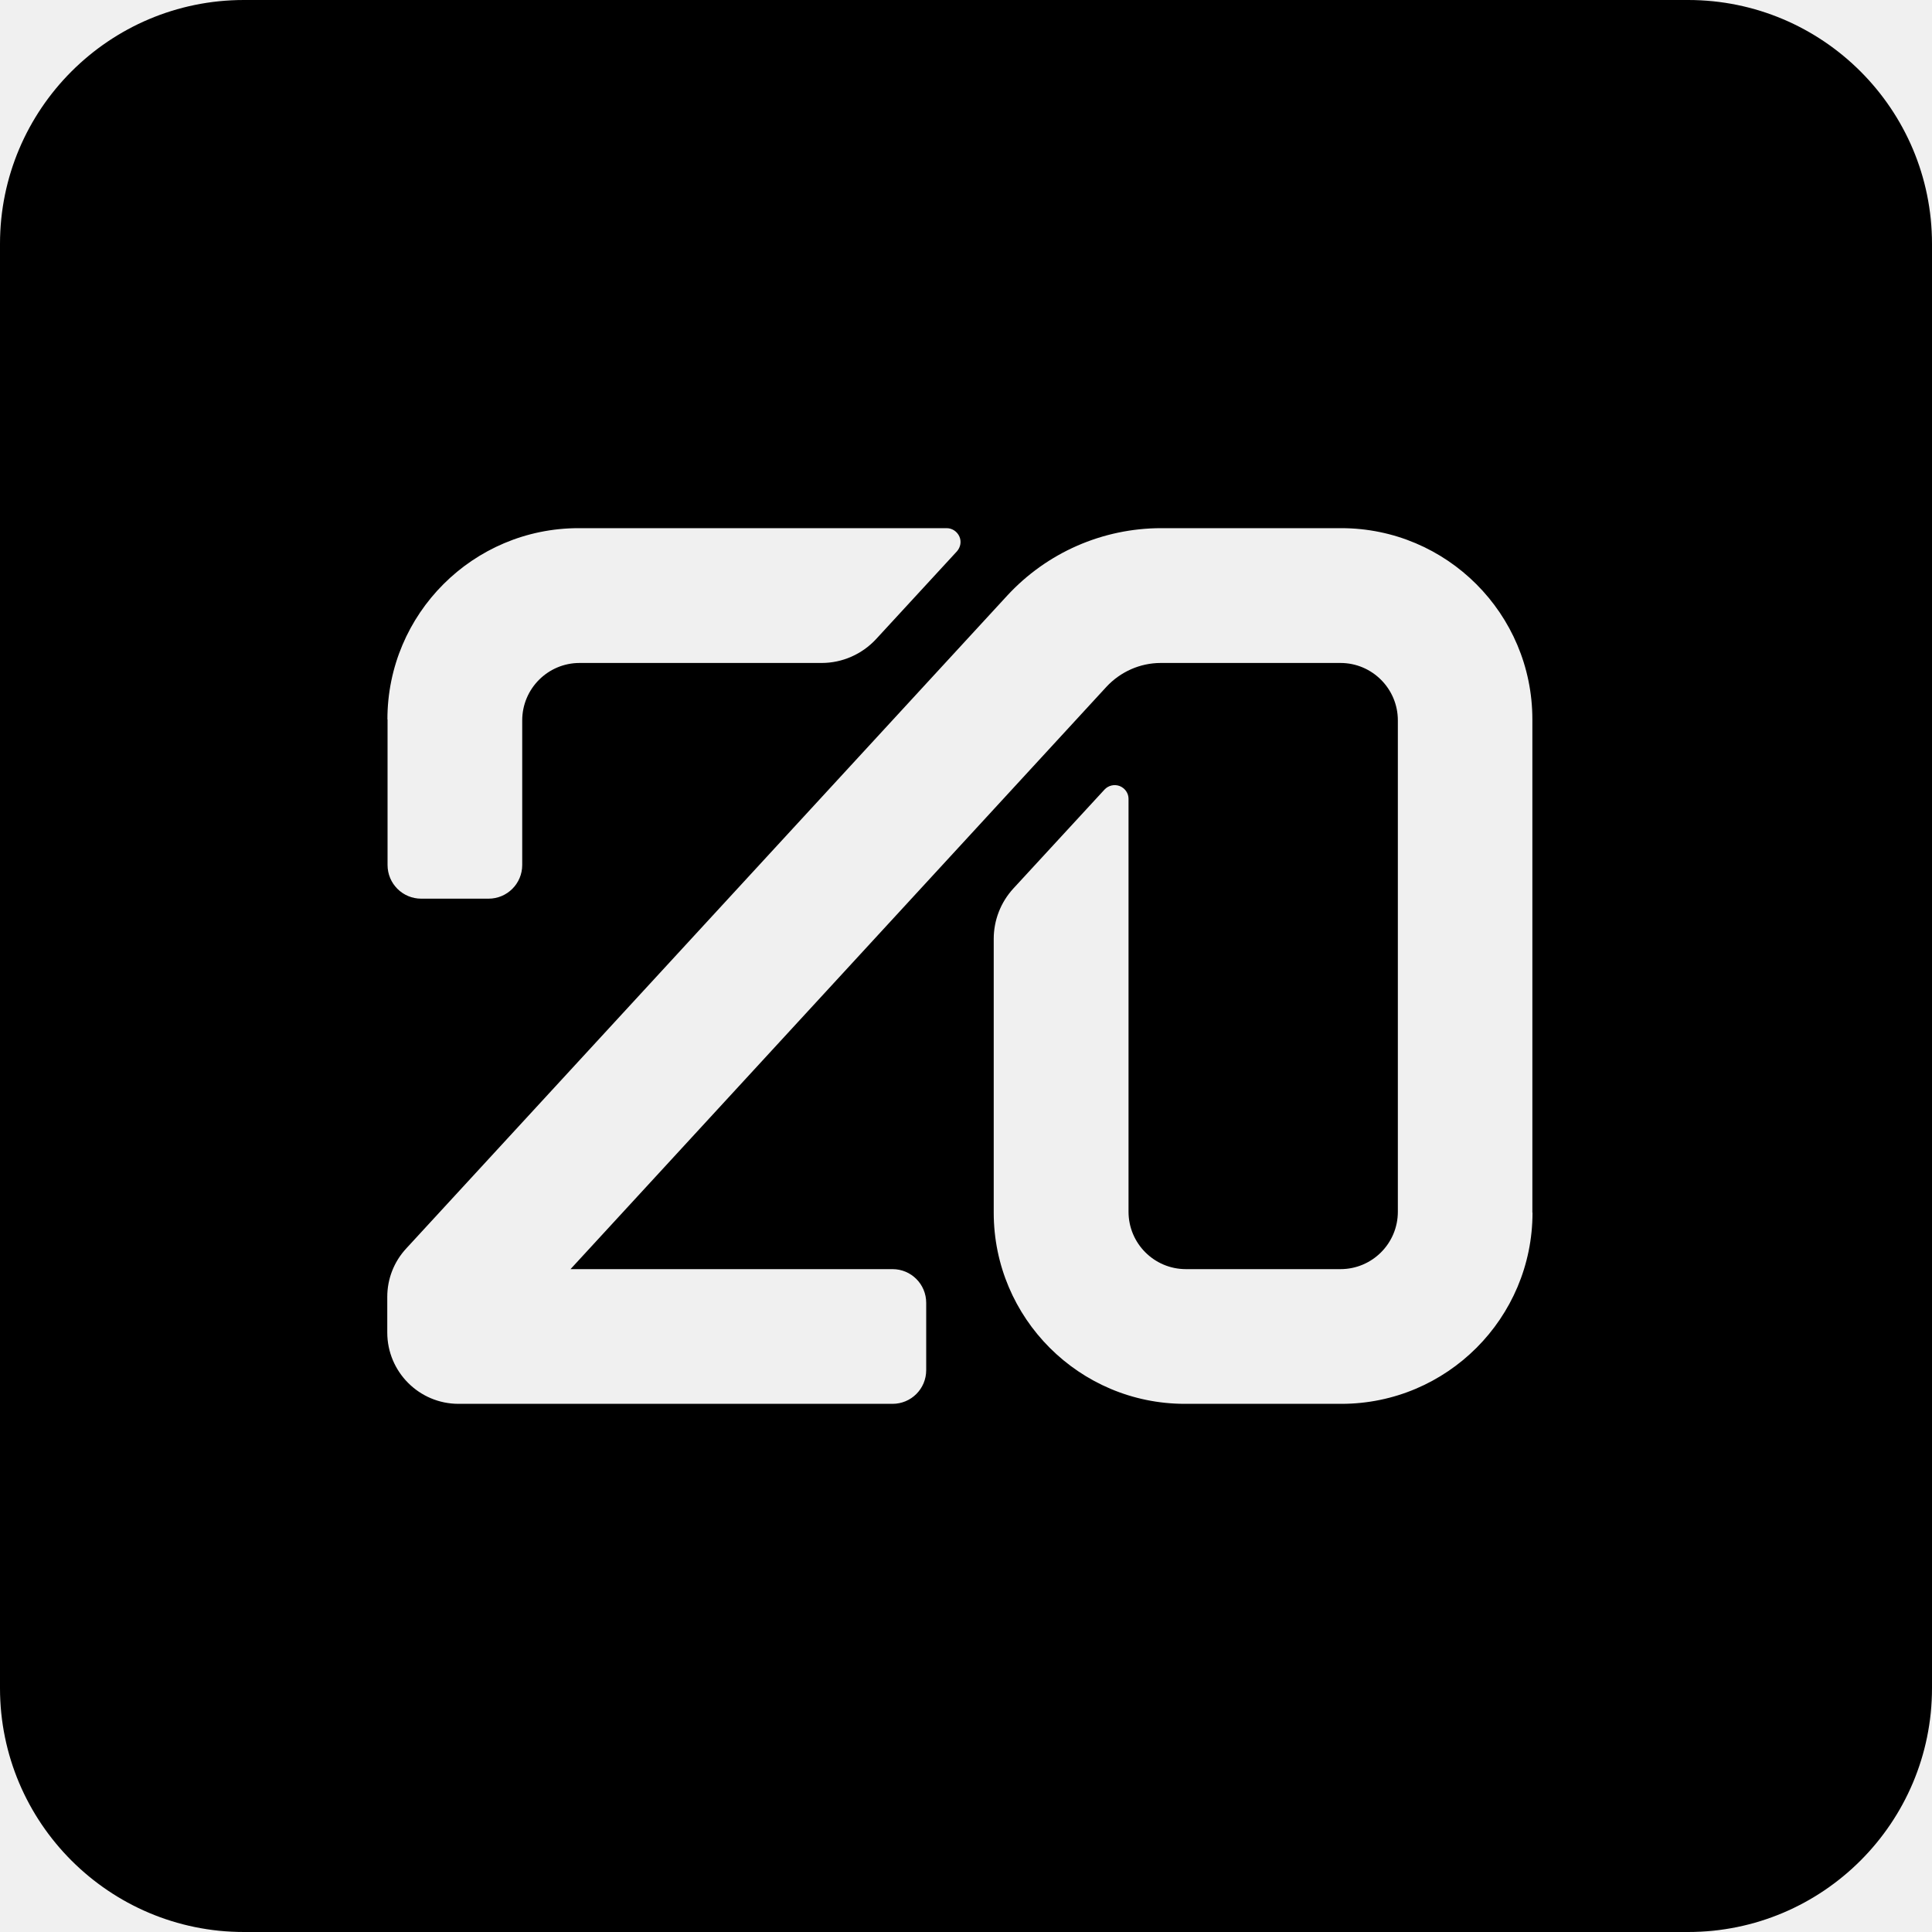
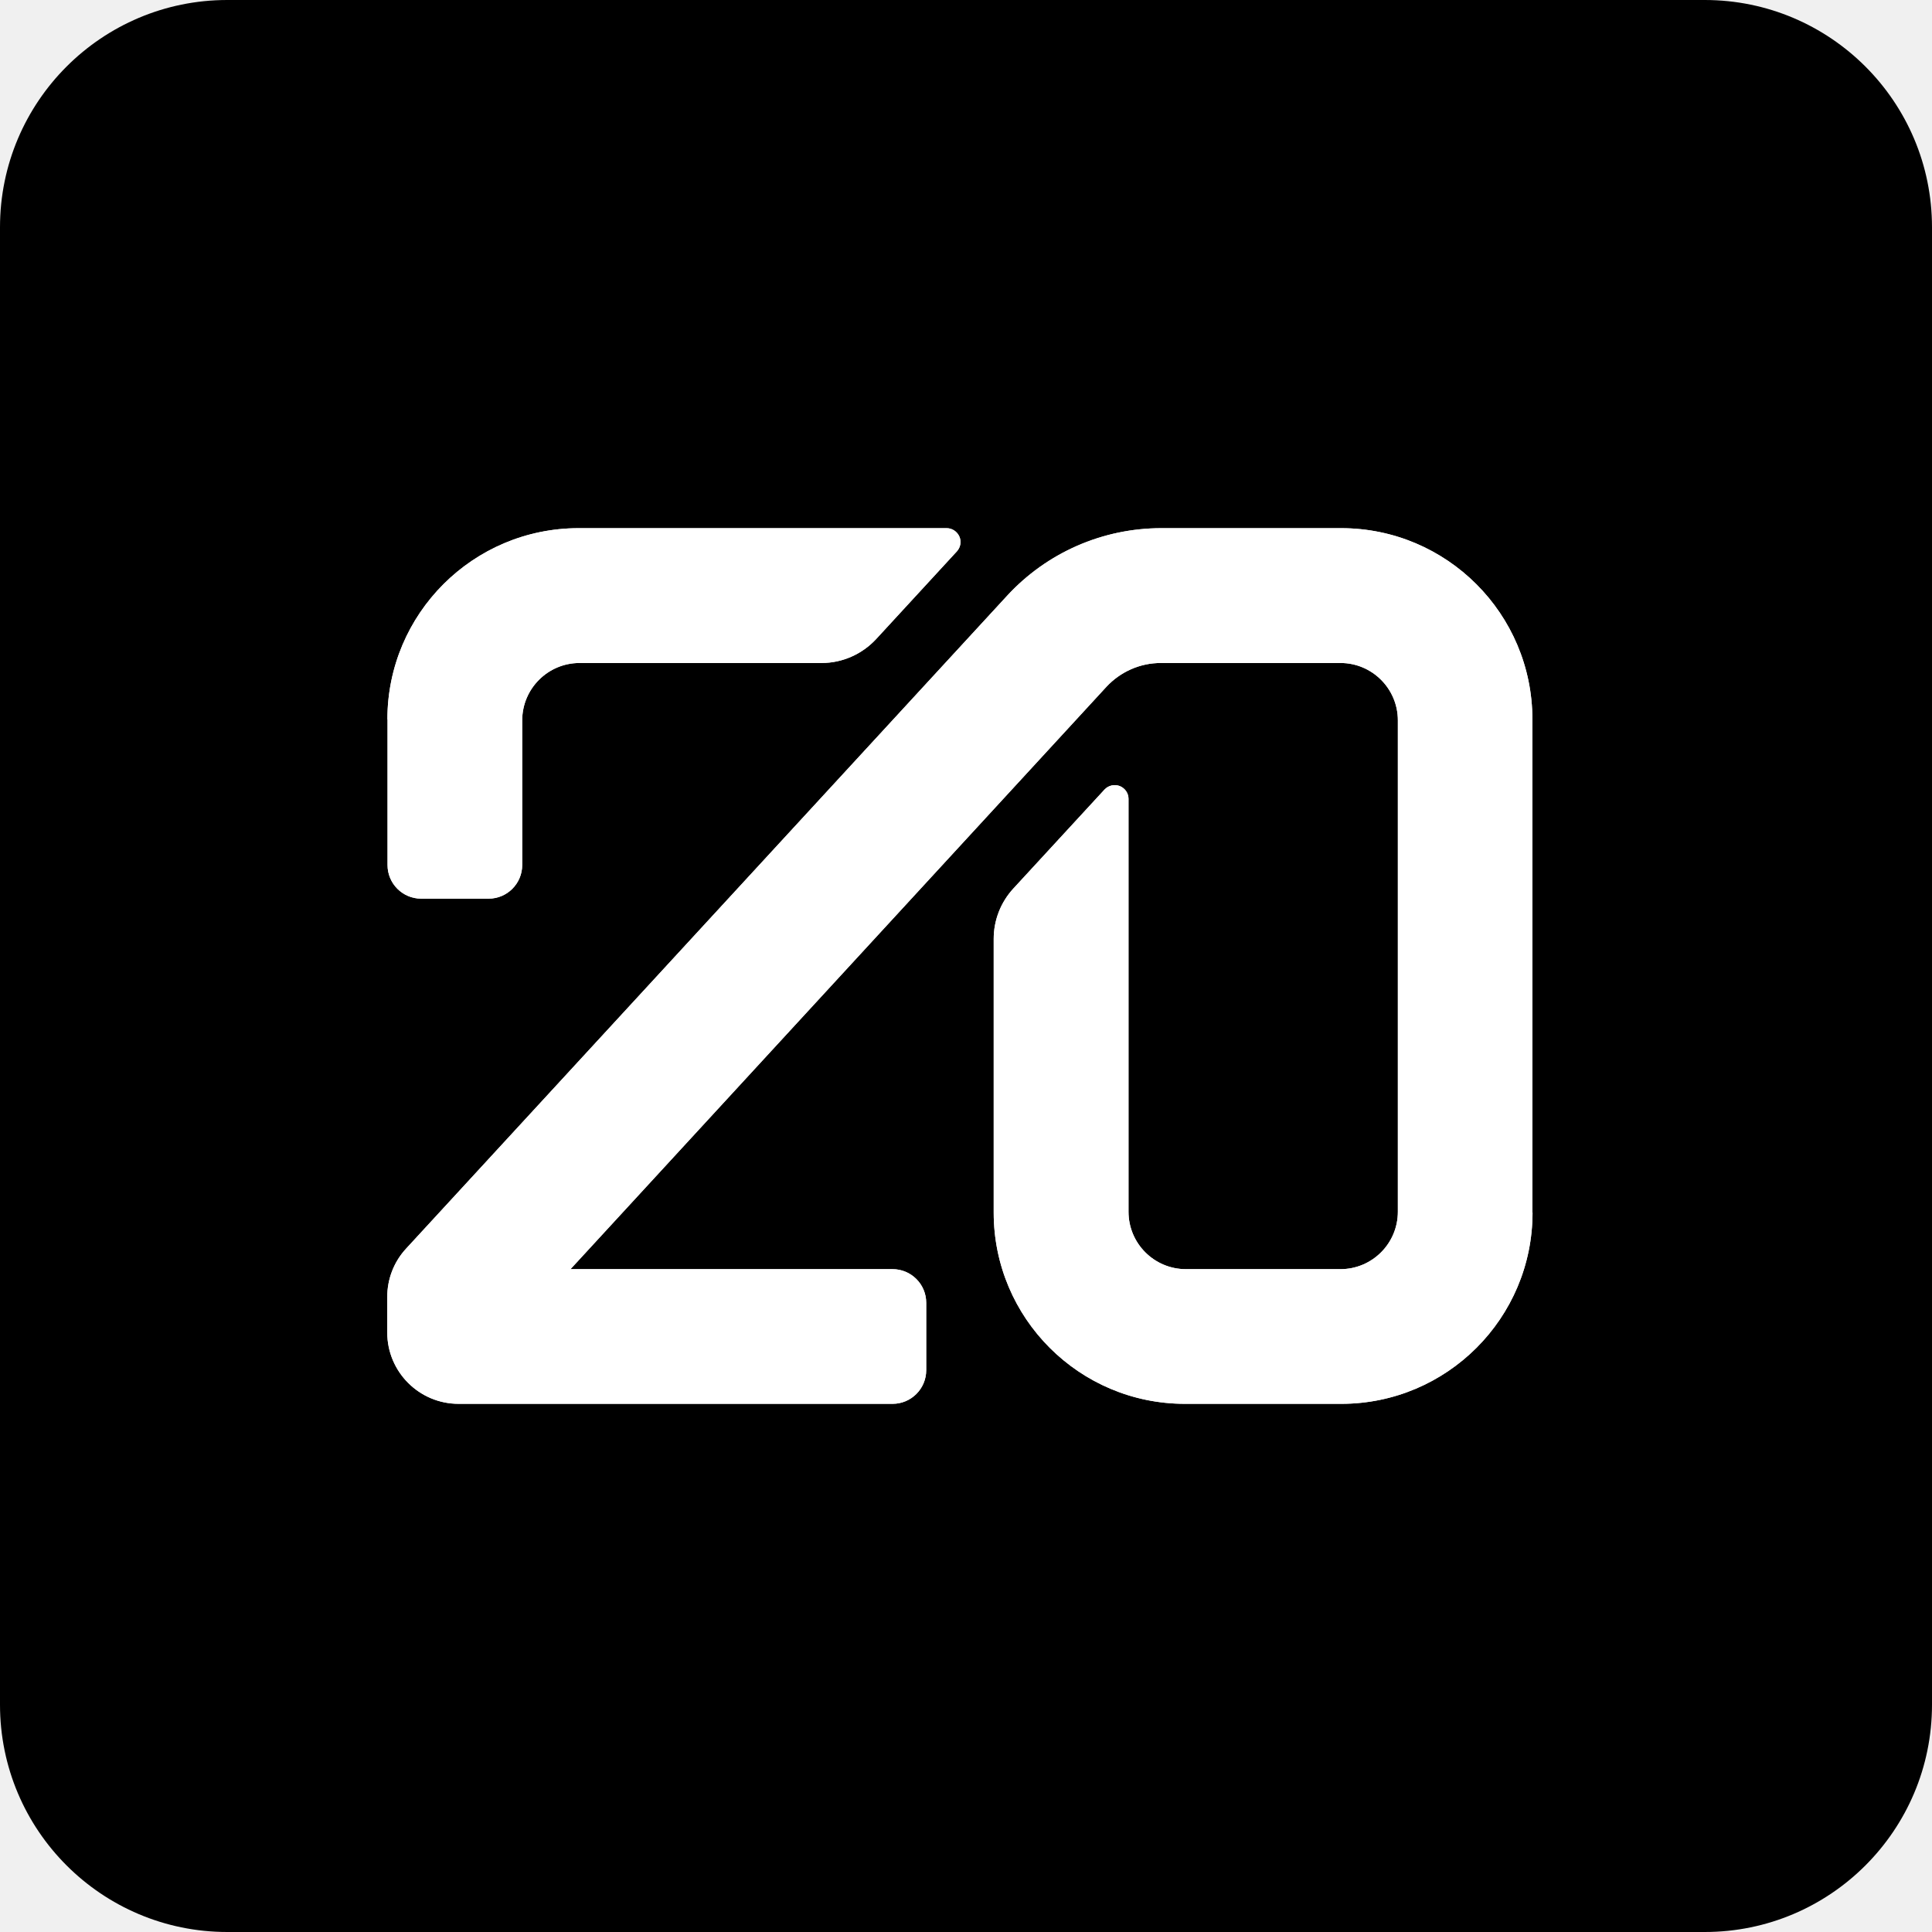
- <svg xmlns="http://www.w3.org/2000/svg" viewBox="0 0 40 40">
-   <g id="ss11151339769_1">
-     <path d="M 0 40 L 0 0 L 40 0 L 40 40 Z" fill="transparent" />
-     <path d="M 34.95 0 L 5.05 0 C 2.262 0 0 2.262 0 5.05 L 0 34.95 C 0 37.738 2.262 40 5.05 40 L 34.95 40 C 37.738 40 40 37.738 40 34.95 L 40 5.05 C 40 2.262 37.738 0 34.95 0 Z M 8.021 14.894 C 8.021 12.709 9.794 10.935 11.979 10.935 L 19.6 10.935 C 19.712 10.935 19.815 11.003 19.862 11.106 C 19.909 11.209 19.888 11.329 19.812 11.415 L 18.141 13.229 C 17.85 13.544 17.441 13.726 17.012 13.726 L 12 13.726 C 11.344 13.726 10.812 14.259 10.812 14.915 L 10.812 17.909 C 10.812 18.294 10.5 18.606 10.115 18.606 L 8.721 18.606 C 8.335 18.606 8.024 18.294 8.024 17.909 L 8.024 14.894 Z M 31.729 25.106 C 31.729 27.291 29.956 29.065 27.771 29.065 L 24.532 29.065 C 22.347 29.065 20.574 27.291 20.574 25.106 L 20.574 19.438 C 20.574 19.053 20.718 18.682 20.979 18.397 L 22.868 16.347 C 22.947 16.262 23.071 16.232 23.182 16.274 C 23.291 16.318 23.365 16.421 23.365 16.538 L 23.365 25.088 C 23.365 25.744 23.897 26.276 24.553 26.276 L 27.753 26.276 C 28.409 26.276 28.941 25.744 28.941 25.088 L 28.941 14.915 C 28.941 14.259 28.409 13.726 27.753 13.726 L 24.032 13.726 C 23.606 13.726 23.2 13.906 22.909 14.218 L 11.812 26.276 L 18.479 26.276 C 18.865 26.276 19.176 26.588 19.176 26.974 L 19.176 28.368 C 19.176 28.753 18.865 29.065 18.479 29.065 L 9.494 29.065 C 8.679 29.065 8.018 28.403 8.018 27.588 L 8.018 26.85 C 8.018 26.479 8.156 26.124 8.409 25.85 L 20.85 12.335 C 21.674 11.441 22.829 10.935 24.044 10.935 L 27.768 10.935 C 29.953 10.935 31.726 12.709 31.726 14.894 L 31.726 25.106 Z" fill="rgb(0,0,0)" />
+ <svg xmlns="http://www.w3.org/2000/svg" width="136" height="136" viewBox="0 0 136 136" fill="none">
+   <g clip-path="url(#clip0_2343_96406)">
+     <path d="M136 2.28882e-05H0L0 136H136V2.28882e-05ZM27.27 50.64C27.27 43.21 33.3 37.18 40.73 37.18H66.64C67.02 37.18 67.37 37.41 67.53 37.76C67.69 38.11 67.62 38.52 67.36 38.81L61.68 44.98C60.69 46.05 59.3 46.67 57.84 46.67H40.8C38.57 46.67 36.76 48.48 36.76 50.71V60.89C36.76 62.2 35.7 63.26 34.39 63.26H29.65C28.34 63.26 27.28 62.2 27.28 60.89V50.64H27.27ZM107.88 85.36C107.88 92.79 101.85 98.82 94.42 98.82H83.41C75.98 98.82 69.95 92.79 69.95 85.36V66.09C69.95 64.78 70.44 63.52 71.33 62.55L77.75 55.58C78.02 55.29 78.44 55.19 78.82 55.33C79.19 55.48 79.44 55.83 79.44 56.23V85.3C79.44 87.53 81.25 89.34 83.48 89.34H94.36C96.59 89.34 98.4 87.53 98.4 85.3V50.71C98.4 48.48 96.59 46.67 94.36 46.67H81.71C80.26 46.67 78.88 47.28 77.89 48.34L40.16 89.34H62.83C64.14 89.34 65.2 90.4 65.2 91.71V96.45C65.2 97.76 64.14 98.82 62.83 98.82H32.28C29.51 98.82 27.26 96.57 27.26 93.8V91.29C27.26 90.03 27.73 88.82 28.59 87.89L70.89 41.94C73.69 38.9 77.62 37.18 81.75 37.18H94.41C101.84 37.18 107.87 43.21 107.87 50.64V85.36H107.88Z" fill="black" />
+     <path d="M27.27 50.64C27.27 43.21 33.3 37.18 40.73 37.18H66.64C67.02 37.18 67.37 37.41 67.53 37.76C67.69 38.11 67.62 38.52 67.36 38.81L61.68 44.98C60.69 46.05 59.3 46.67 57.84 46.67H40.8C38.57 46.67 36.76 48.48 36.76 50.71V60.89C36.76 62.2 35.7 63.26 34.39 63.26H29.65C28.34 63.26 27.28 62.2 27.28 60.89V50.64H27.27Z" fill="white" />
+     <path d="M107.88 85.36C107.88 92.79 101.85 98.82 94.42 98.82H83.41C75.98 98.82 69.95 92.79 69.95 85.36V66.09C69.95 64.78 70.44 63.52 71.33 62.55L77.75 55.58C78.02 55.29 78.44 55.19 78.82 55.33C79.19 55.48 79.44 55.83 79.44 56.23V85.3C79.44 87.53 81.25 89.34 83.48 89.34H94.36C96.59 89.34 98.4 87.53 98.4 85.3V50.71C98.4 48.48 96.59 46.67 94.36 46.67H81.71C80.26 46.67 78.88 47.28 77.89 48.34L40.16 89.34H62.83C64.14 89.34 65.2 90.4 65.2 91.71V96.45C65.2 97.76 64.14 98.82 62.83 98.82H32.28C29.51 98.82 27.26 96.57 27.26 93.8V91.29C27.26 90.03 27.73 88.82 28.59 87.89L70.89 41.94C73.69 38.9 77.62 37.18 81.75 37.18H94.41C101.84 37.18 107.87 43.21 107.87 50.64V85.36H107.88Z" fill="white" />
  </g>
+   <defs>
+     <clipPath id="clip0_2343_96406">
+       <rect width="136" height="136" rx="16" fill="white" />
+     </clipPath>
+   </defs>
</svg>
